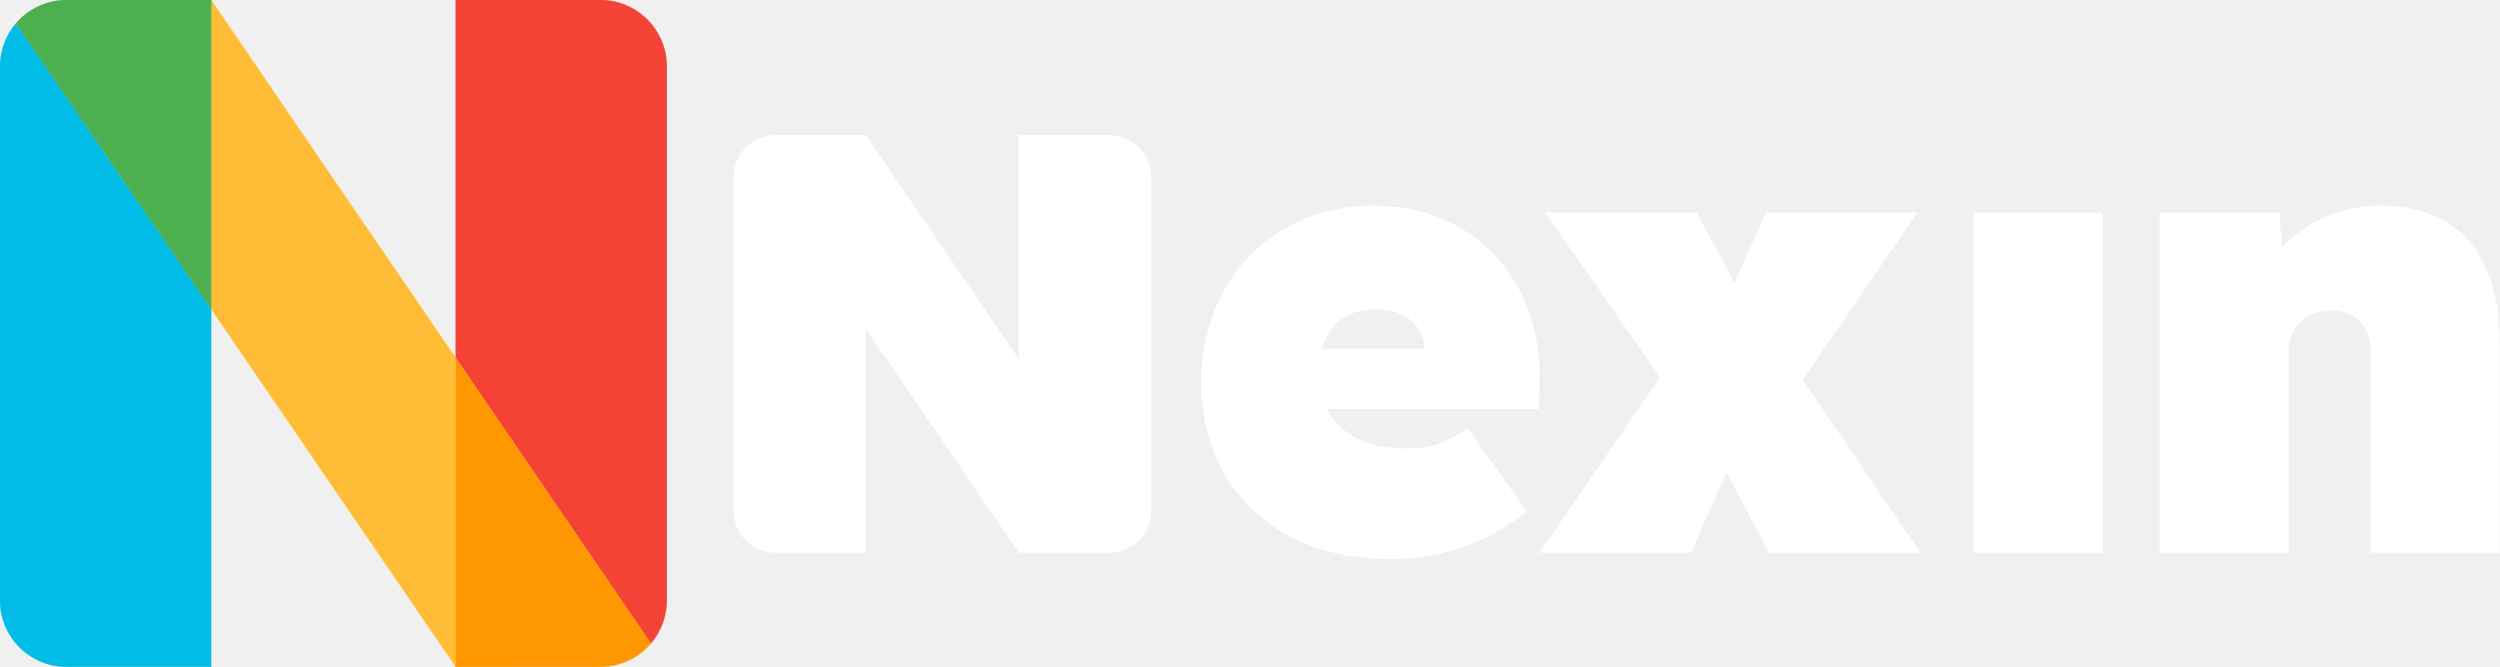
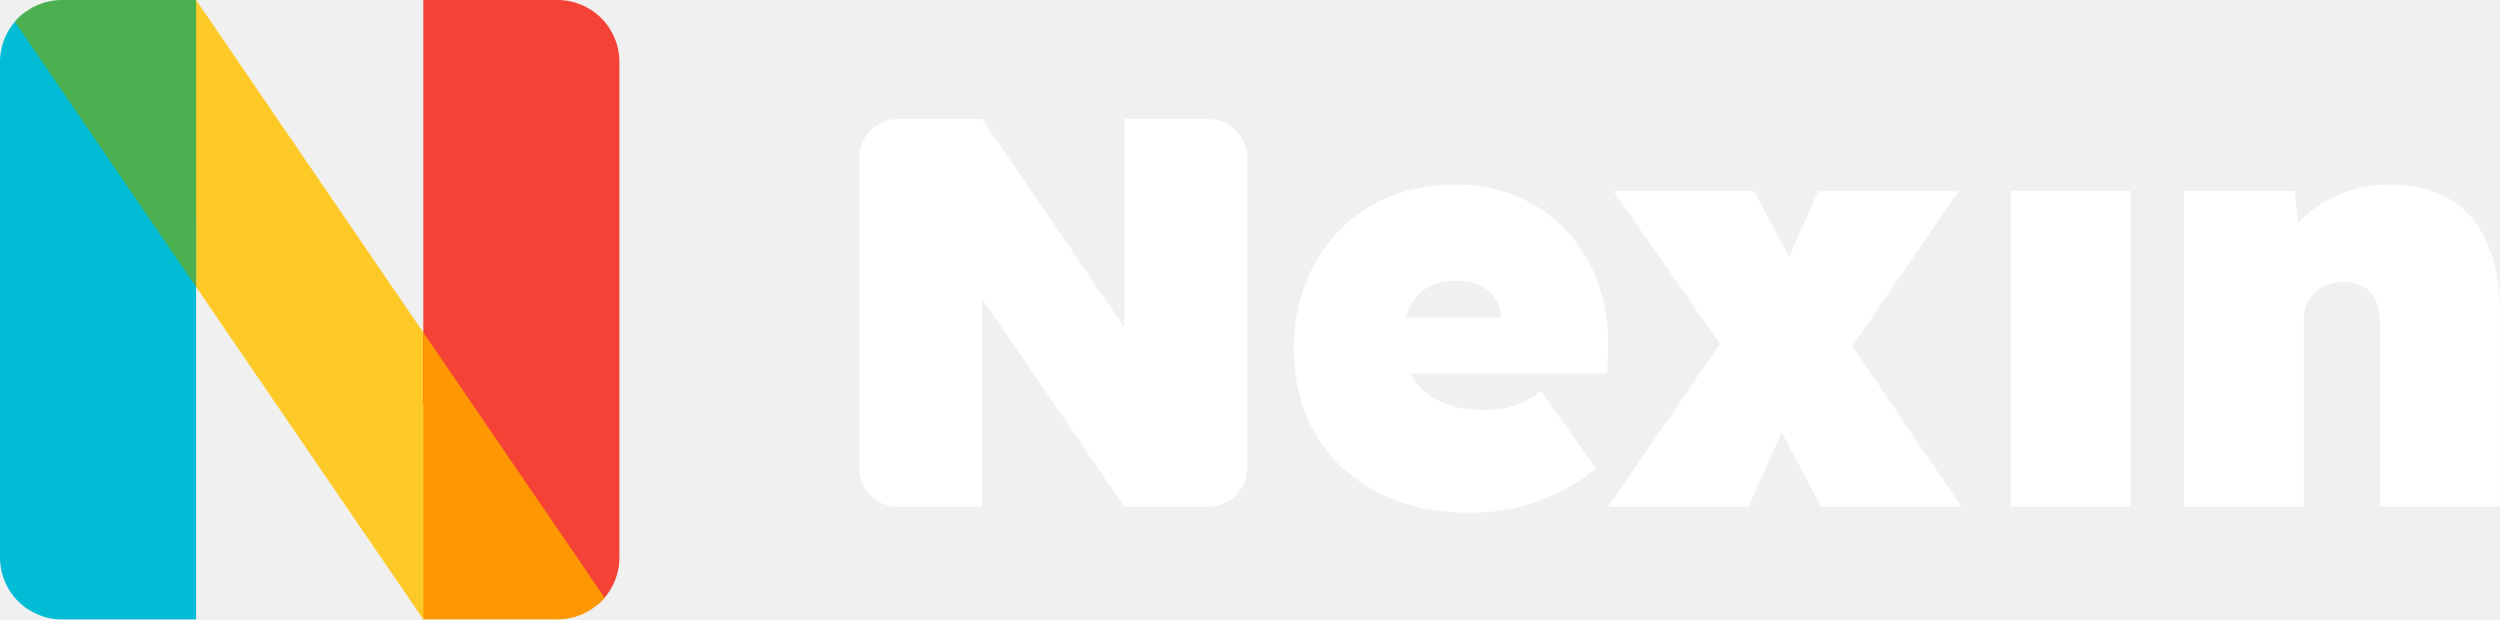
- <svg xmlns="http://www.w3.org/2000/svg" width="100%" height="100%" viewBox="0 0 3749 1000" version="1.1" xml:space="preserve" style="fill-rule:evenodd;clip-rule:evenodd;stroke-linecap:round;stroke-linejoin:round;stroke-miterlimit:1.5;">
-   <rect id="Imagotipo-Horizontal" x="0" y="-0" width="3748.738" height="1000" style="fill:none;" />
+ <svg xmlns="http://www.w3.org/2000/svg" width="100%" height="100%" viewBox="0 0 4036 1000" version="1.1" xml:space="preserve" style="fill-rule:evenodd;clip-rule:evenodd;stroke-linejoin:round;stroke-miterlimit:2;">
+   <rect id="Imagotipo-Horizontal" x="0" y="-0" width="4035.706" height="1000" style="fill:none;" />
  <clipPath id="_clip1">
-     <rect x="0" y="-0" width="3748.738" height="1000" />
+     <rect x="0" y="-0" width="4035.706" height="1000" />
  </clipPath>
  <g clip-path="url(#_clip1)">
    <g>
-       <path d="M1527.966,828.826l-229.716,-336.124l-0,336.134l-135.629,0c-16.608,-0 -32.536,-6.598 -44.28,-18.341c-11.744,-11.744 -18.341,-27.672 -18.341,-44.28l0,-500.964c-0,-14.962 5.355,-29.382 15.003,-40.679c1.061,-1.243 2.175,-2.447 3.338,-3.611c11.744,-11.744 27.672,-18.341 44.28,-18.341l135.629,0l229.716,336.119l-0,-336.119l135.629,0c16.608,0 32.536,6.598 44.28,18.341c11.744,11.744 18.341,27.672 18.341,44.28l0,500.964c0,14.961 -5.353,29.389 -15,40.684c-1.062,1.244 -2.177,2.45 -3.342,3.615c-11.484,11.484 -26.968,18.047 -43.177,18.332l-136.732,-0l0,-0.01l136.544,-0.007l0.188,-0.003l-136.732,-0l-0,0.01Z" style="fill:#fff;" />
-       <path d="M1990.074,613.424c0.816,1.612 1.674,3.201 2.572,4.766c9.849,17.157 24.464,30.501 43.845,40.032c19.381,9.531 43.368,14.297 71.962,14.297c19.063,0 35.425,-2.383 49.087,-7.149c13.662,-4.766 28.118,-12.55 43.368,-23.352l88.643,124.862c-23.511,18.427 -46.545,32.725 -69.103,42.892c-22.558,10.167 -44.798,17.474 -66.72,21.922c-21.922,4.448 -44.321,6.672 -67.197,6.672c-59.095,0 -109.929,-11.438 -152.503,-34.313c-42.574,-22.875 -75.298,-54.17 -98.174,-93.885c-22.875,-39.714 -34.313,-85.307 -34.313,-136.776c0,-38.126 6.354,-73.392 19.063,-105.799c12.709,-32.407 30.66,-60.525 53.853,-84.353c23.193,-23.829 50.517,-42.256 81.971,-55.282c31.454,-13.026 65.926,-19.539 103.416,-19.539c37.49,0 71.645,6.513 102.463,19.539c30.818,13.026 57.348,31.454 79.588,55.282c22.24,23.829 39.238,51.946 50.993,84.353c11.755,32.407 16.998,67.673 15.727,105.799l-0.953,40.032l-317.587,0Zm145.995,-90.549c-0.303,-11.29 -3.313,-21.298 -9.029,-30.024c-6.037,-9.214 -14.456,-16.362 -25.258,-21.446c-10.802,-5.083 -23.511,-7.625 -38.126,-7.625c-18.427,0 -33.996,3.813 -46.704,11.438c-12.709,7.625 -22.399,18.427 -29.071,32.407c-2.268,4.753 -4.151,9.836 -5.648,15.25l153.837,0Z" style="fill:#fff;" />
-       <path d="M2589.054,708.364l-53.405,120.472l-226.849,0l180.734,-263.261l-172.156,-246.671l226.849,0l57.068,105.49l46.825,-105.49l226.849,0l-171.701,250.527l176.467,259.406l-226.849,0l-63.832,-120.472Z" style="fill:#fff;" />
-       <rect x="2959.203" y="318.902" width="193.489" height="509.933" style="fill:#fff;fill-rule:nonzero;" />
-       <path d="M3422.533,370.434c0.471,-0.499 0.945,-0.996 1.424,-1.492c18.11,-18.745 39.873,-33.519 65.29,-44.321c25.417,-10.802 52.423,-16.203 81.017,-16.203c38.126,0 70.533,7.943 97.221,23.829c26.688,15.886 46.863,39.238 60.525,70.056c13.662,30.818 20.493,68.15 20.493,111.995l0,314.538l-193.489,0l0,-298.335c0,-13.979 -2.224,-25.735 -6.672,-35.266c-4.448,-9.531 -11.12,-16.839 -20.016,-21.922c-8.896,-5.083 -19.381,-7.625 -31.454,-7.625c-9.531,0 -18.269,1.43 -26.212,4.289c-7.943,2.859 -14.774,7.149 -20.493,12.867c-5.719,5.719 -10.167,12.073 -13.344,19.063c-3.177,6.99 -4.766,14.933 -4.766,23.829l0,303.1l-193.489,0l0,-509.933l179.191,0l4.771,51.532Z" style="fill:#fff;" />
+       <path d="M1815.147,818.266l-229.716,-336.124l-0,336.134l-135.629,0c-16.608,-0 -32.536,-6.598 -44.28,-18.341c-11.744,-11.744 -18.341,-27.672 -18.341,-44.28l0,-500.964c-0,-14.962 5.355,-29.382 15.003,-40.679c1.061,-1.243 2.175,-2.447 3.338,-3.611c11.744,-11.744 27.672,-18.341 44.28,-18.341l135.629,0l229.716,336.119l-0,-336.119l135.629,0c16.608,0 32.536,6.598 44.28,18.341c11.744,11.744 18.341,27.672 18.341,44.28l0,500.964c0,14.961 -5.353,29.389 -15,40.684c-1.062,1.244 -2.177,2.45 -3.342,3.615c-11.484,11.484 -26.968,18.047 -43.177,18.332l-136.732,-0l0,-0.01l136.544,-0.007l0.188,-0.003l-136.732,-0l-0,0.01Z" style="fill:#fff;" />
+       <path d="M2277.255,602.865c0.816,1.612 1.674,3.201 2.572,4.766c9.849,17.157 24.464,30.501 43.845,40.032c19.381,9.531 43.368,14.297 71.962,14.297c19.063,0 35.425,-2.383 49.087,-7.149c13.662,-4.766 28.118,-12.55 43.368,-23.352l88.643,124.862c-23.511,18.427 -46.545,32.725 -69.103,42.892c-22.558,10.167 -44.798,17.474 -66.72,21.922c-21.922,4.448 -44.321,6.672 -67.197,6.672c-59.095,0 -109.929,-11.438 -152.503,-34.313c-42.574,-22.875 -75.298,-54.17 -98.174,-93.885c-22.875,-39.714 -34.313,-85.307 -34.313,-136.776c0,-38.126 6.354,-73.392 19.063,-105.799c12.709,-32.407 30.66,-60.525 53.853,-84.353c23.193,-23.829 50.517,-42.256 81.971,-55.282c31.454,-13.026 65.926,-19.539 103.416,-19.539c37.49,0 71.645,6.513 102.463,19.539c30.818,13.026 57.348,31.454 79.588,55.282c22.24,23.829 39.238,51.946 50.993,84.353c11.755,32.407 16.998,67.673 15.727,105.799l-0.953,40.032l-317.587,0Zm145.995,-90.549c-0.303,-11.29 -3.313,-21.298 -9.029,-30.024c-6.037,-9.214 -14.456,-16.362 -25.258,-21.446c-10.802,-5.083 -23.511,-7.625 -38.126,-7.625c-18.427,0 -33.996,3.813 -46.704,11.438c-12.709,7.625 -22.399,18.427 -29.071,32.407c-2.268,4.753 -4.151,9.836 -5.648,15.25l153.837,0Z" style="fill:#fff;" />
+       <path d="M2876.234,697.804l-53.405,120.472l-226.849,0l180.734,-263.261l-172.156,-246.671l226.849,0l57.068,105.49l46.825,-105.49l226.849,0l-171.701,250.527l176.467,259.406l-226.849,0l-63.832,-120.472Z" style="fill:#fff;" />
+       <rect x="3246.384" y="308.343" width="193.489" height="509.933" style="fill:#fff;fill-rule:nonzero;" />
+       <path d="M3709.714,359.874c0.471,-0.499 0.945,-0.996 1.424,-1.492c18.11,-18.745 39.873,-33.519 65.29,-44.321c25.417,-10.802 52.423,-16.203 81.017,-16.203c38.126,0 70.533,7.943 97.221,23.829c26.688,15.886 46.863,39.238 60.525,70.056c13.662,30.818 20.493,68.15 20.493,111.995l0,314.538l-193.489,0l0,-298.335c0,-13.979 -2.224,-25.735 -6.672,-35.266c-4.448,-9.531 -11.12,-16.839 -20.016,-21.922c-8.896,-5.083 -19.381,-7.625 -31.454,-7.625c-9.531,0 -18.269,1.43 -26.212,4.289c-7.943,2.859 -14.774,7.149 -20.493,12.867c-5.719,5.719 -10.167,12.073 -13.344,19.063c-3.177,6.99 -4.766,14.933 -4.766,23.829l0,303.1l-193.489,0l0,-509.933l179.191,0l4.771,51.532Z" style="fill:#fff;" />
    </g>
-     <g>
-       <path d="M316.584,463.246l-0,536.754l-216.584,0c-26.522,-0 -51.957,-10.536 -70.711,-29.289c-18.754,-18.754 -29.289,-44.189 -29.289,-70.711l0,-799.984c-0,-23.893 8.551,-46.905 23.958,-64.944l292.626,428.174Z" style="fill:#00bce7;stroke:#00bcd4;stroke-width:0.42px;" />
-       <path d="M316.584,-0l366.832,536.746l0,463.223l218.346,0l-0.3,0.005l-218.046,0.011l-366.832,-536.754l-0,-463.231Z" style="fill:#ffbc37;stroke:#ffca28;stroke-width:0.42px;" />
-       <path d="M23.958,35.056c1.695,-1.984 3.473,-3.908 5.331,-5.767c18.754,-18.754 44.189,-29.289 70.711,-29.289l216.584,0l0,463.231l-292.626,-428.174Z" style="fill:#4caf50;stroke:#4caf50;stroke-width:0.42px;" />
-       <path d="M683.416,536.746l0,-536.746l216.584,0c26.522,0 51.957,10.536 70.711,29.289c18.754,18.754 29.289,44.189 29.289,70.711l0,799.984c0,23.89 -8.549,46.899 -23.953,64.937l-292.631,-428.176Z" style="fill:#f44336;stroke:#f44336;stroke-width:0.42px;" />
-       <path d="M976.047,964.953c-1.697,1.987 -3.476,3.913 -5.337,5.773c-18.338,18.338 -43.065,28.818 -68.949,29.274l-218.346,-0l-0,-463.223l292.631,428.176Z" style="fill:#ff9800;stroke:#ff9800;stroke-width:0.42px;" />
+     <g id="Isotype">
+       <path d="M683.416,1000l-430.175,-629.454l63.343,-370.546l424.839,621.628l-58.008,378.372Z" style="fill:#ffca28;" />
+       <path d="M316.584,355.214l-0,644.786l-216.584,0c-26.522,-0 -51.957,-10.536 -70.711,-29.289c-18.754,-18.754 -29.289,-44.189 -29.289,-70.711l0,-799.984c-0,-19.404 5.64,-38.237 16.011,-54.291c2.399,-3.714 5.052,-7.279 7.947,-10.668c1.695,-1.984 3.473,-3.908 5.331,-5.767c3.457,-3.457 7.142,-6.635 11.018,-9.52l276.276,335.444Z" style="fill:#00bcd4;" />
+       <path d="M23.958,35.056c1.695,-1.984 3.473,-3.908 5.331,-5.767c18.754,-18.754 44.189,-29.289 70.711,-29.289l216.584,0l0,463.231l-292.626,-428.174Z" style="fill:#4caf50;" />
+       <path d="M683.416,652.3l-0,-652.3l216.584,0c26.522,0 51.957,10.536 70.711,29.289c18.754,18.754 29.289,44.189 29.289,70.711l0,799.984c0,17.996 -4.851,35.509 -13.828,50.765c-2.941,4.997 -6.324,9.752 -10.125,14.203c-1.697,1.987 -3.476,3.913 -5.337,5.773c-2.225,2.225 -4.544,4.334 -6.948,6.324l-280.347,-324.751Z" style="fill:#f44336;" />
+       <path d="M683.416,536.746l292.631,428.207c-1.697,1.987 -3.476,3.913 -5.337,5.773c-18.338,18.338 -43.065,28.818 -68.949,29.274l-218.346,-0l0,-463.254Z" style="fill:#ff9800;" />
    </g>
  </g>
</svg>
